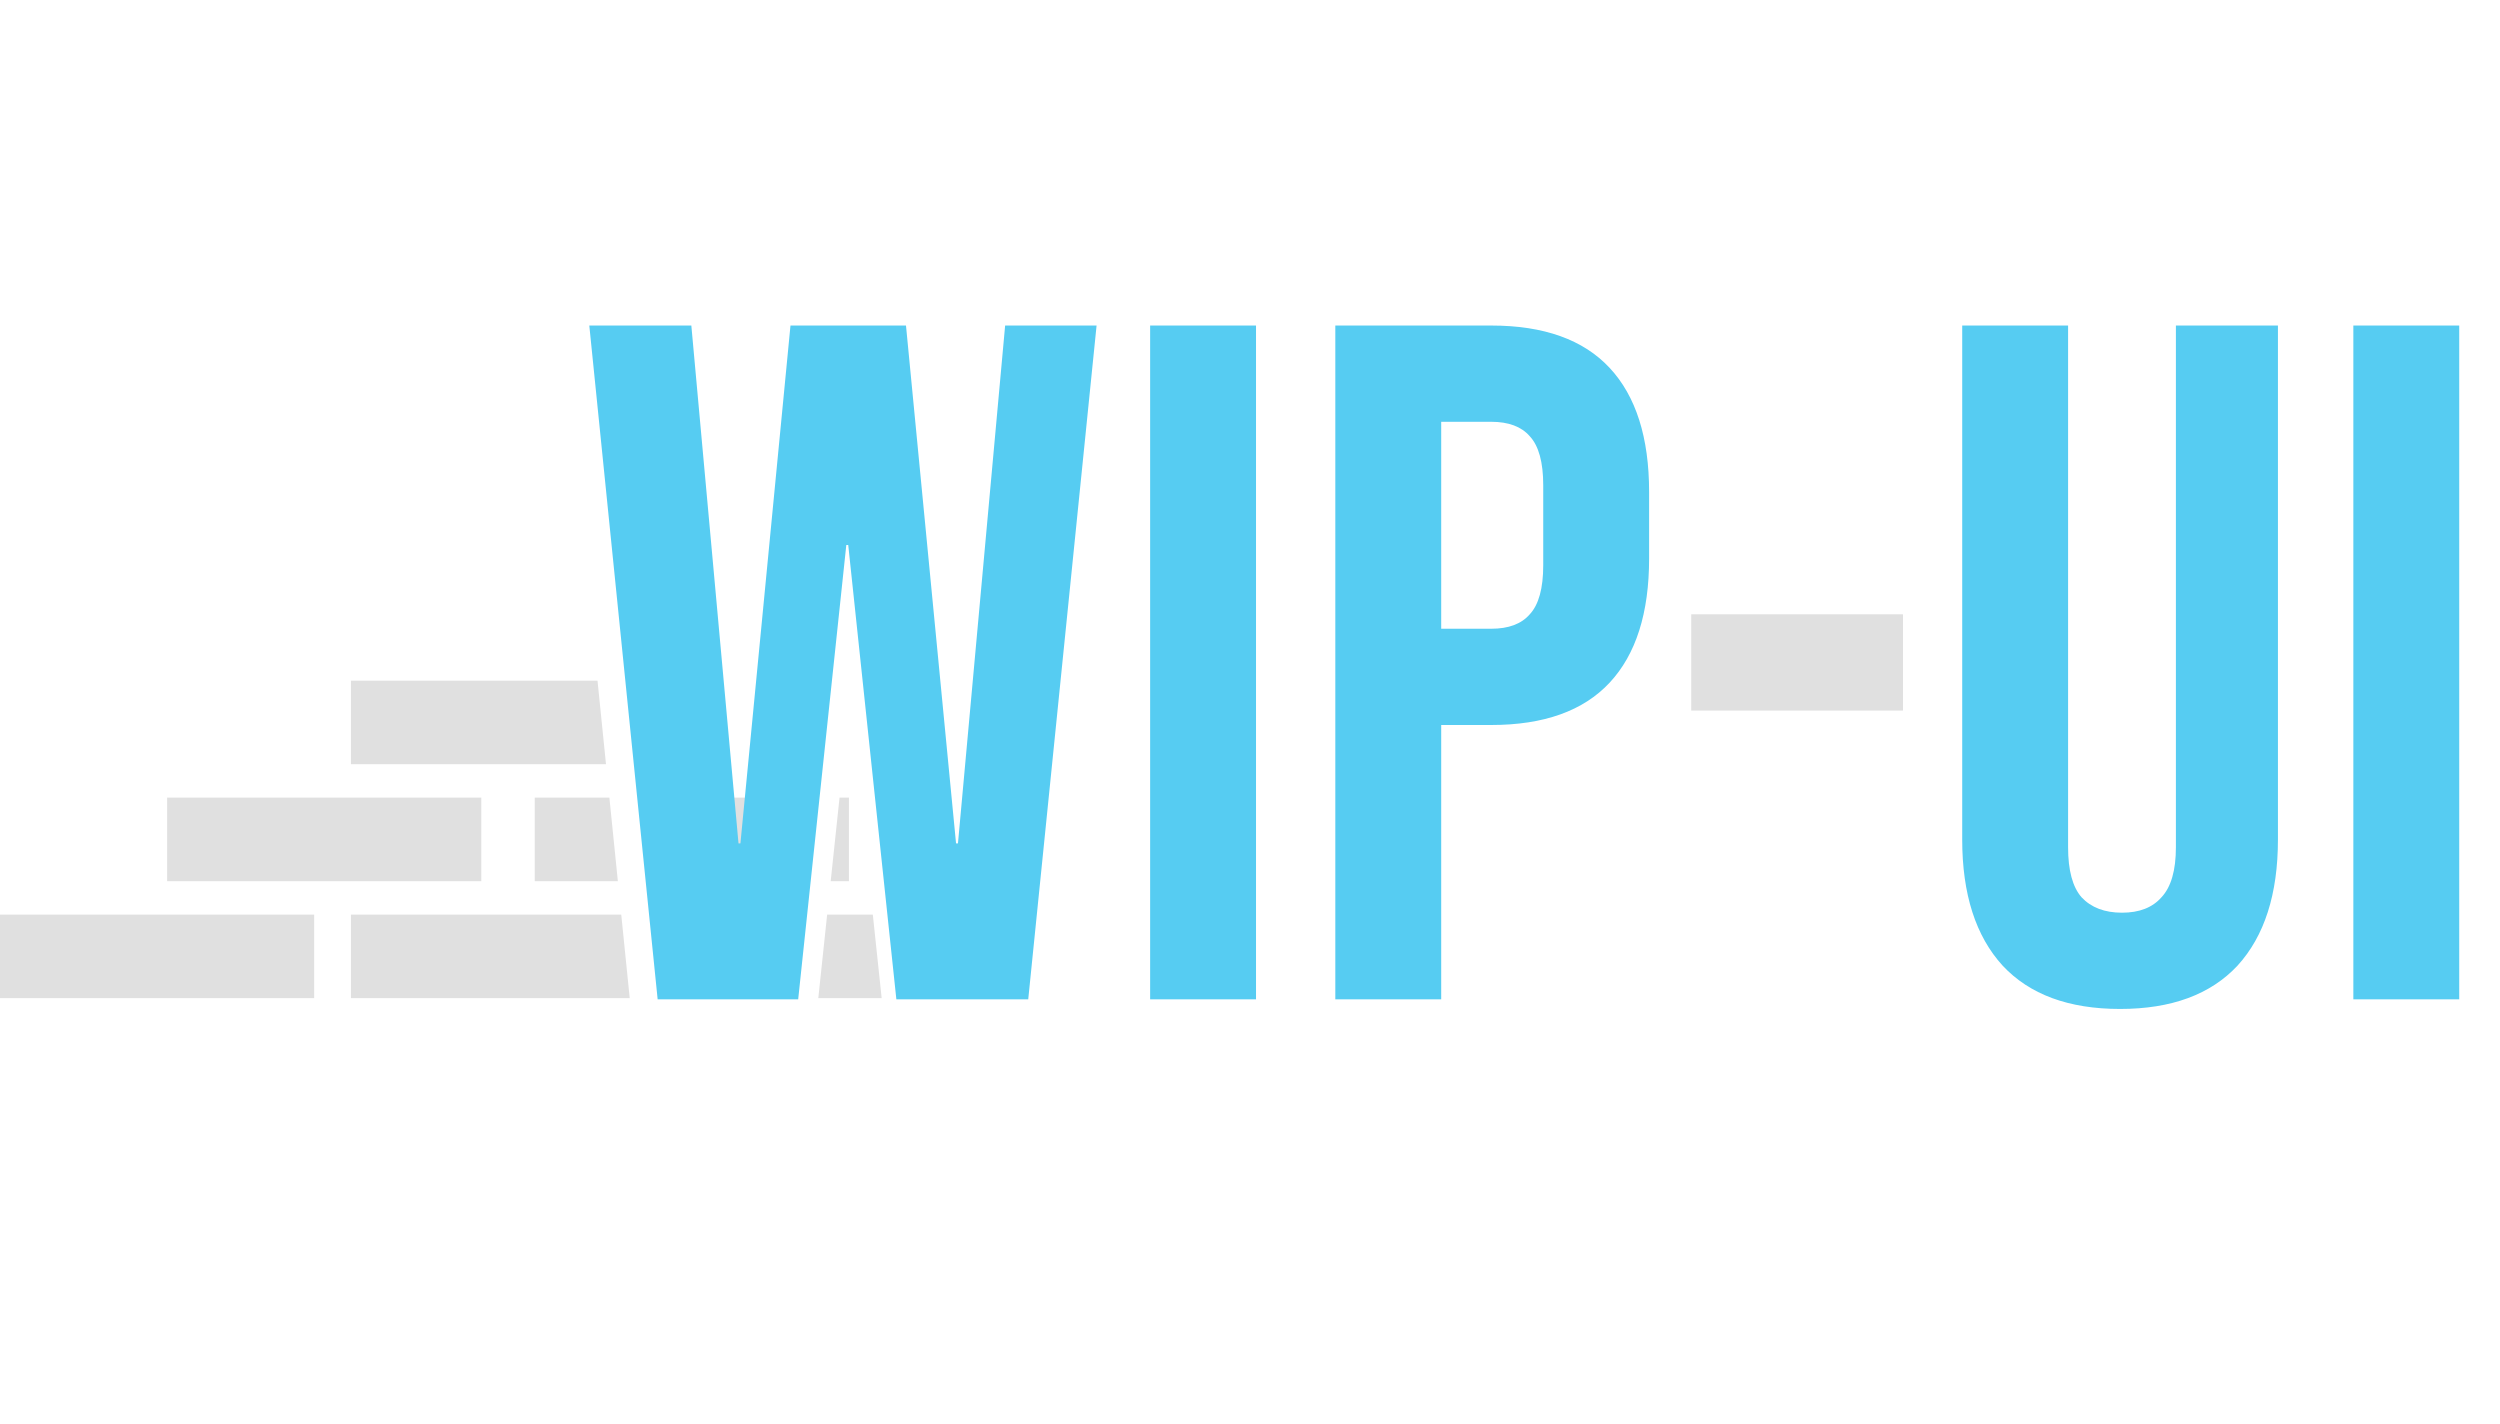
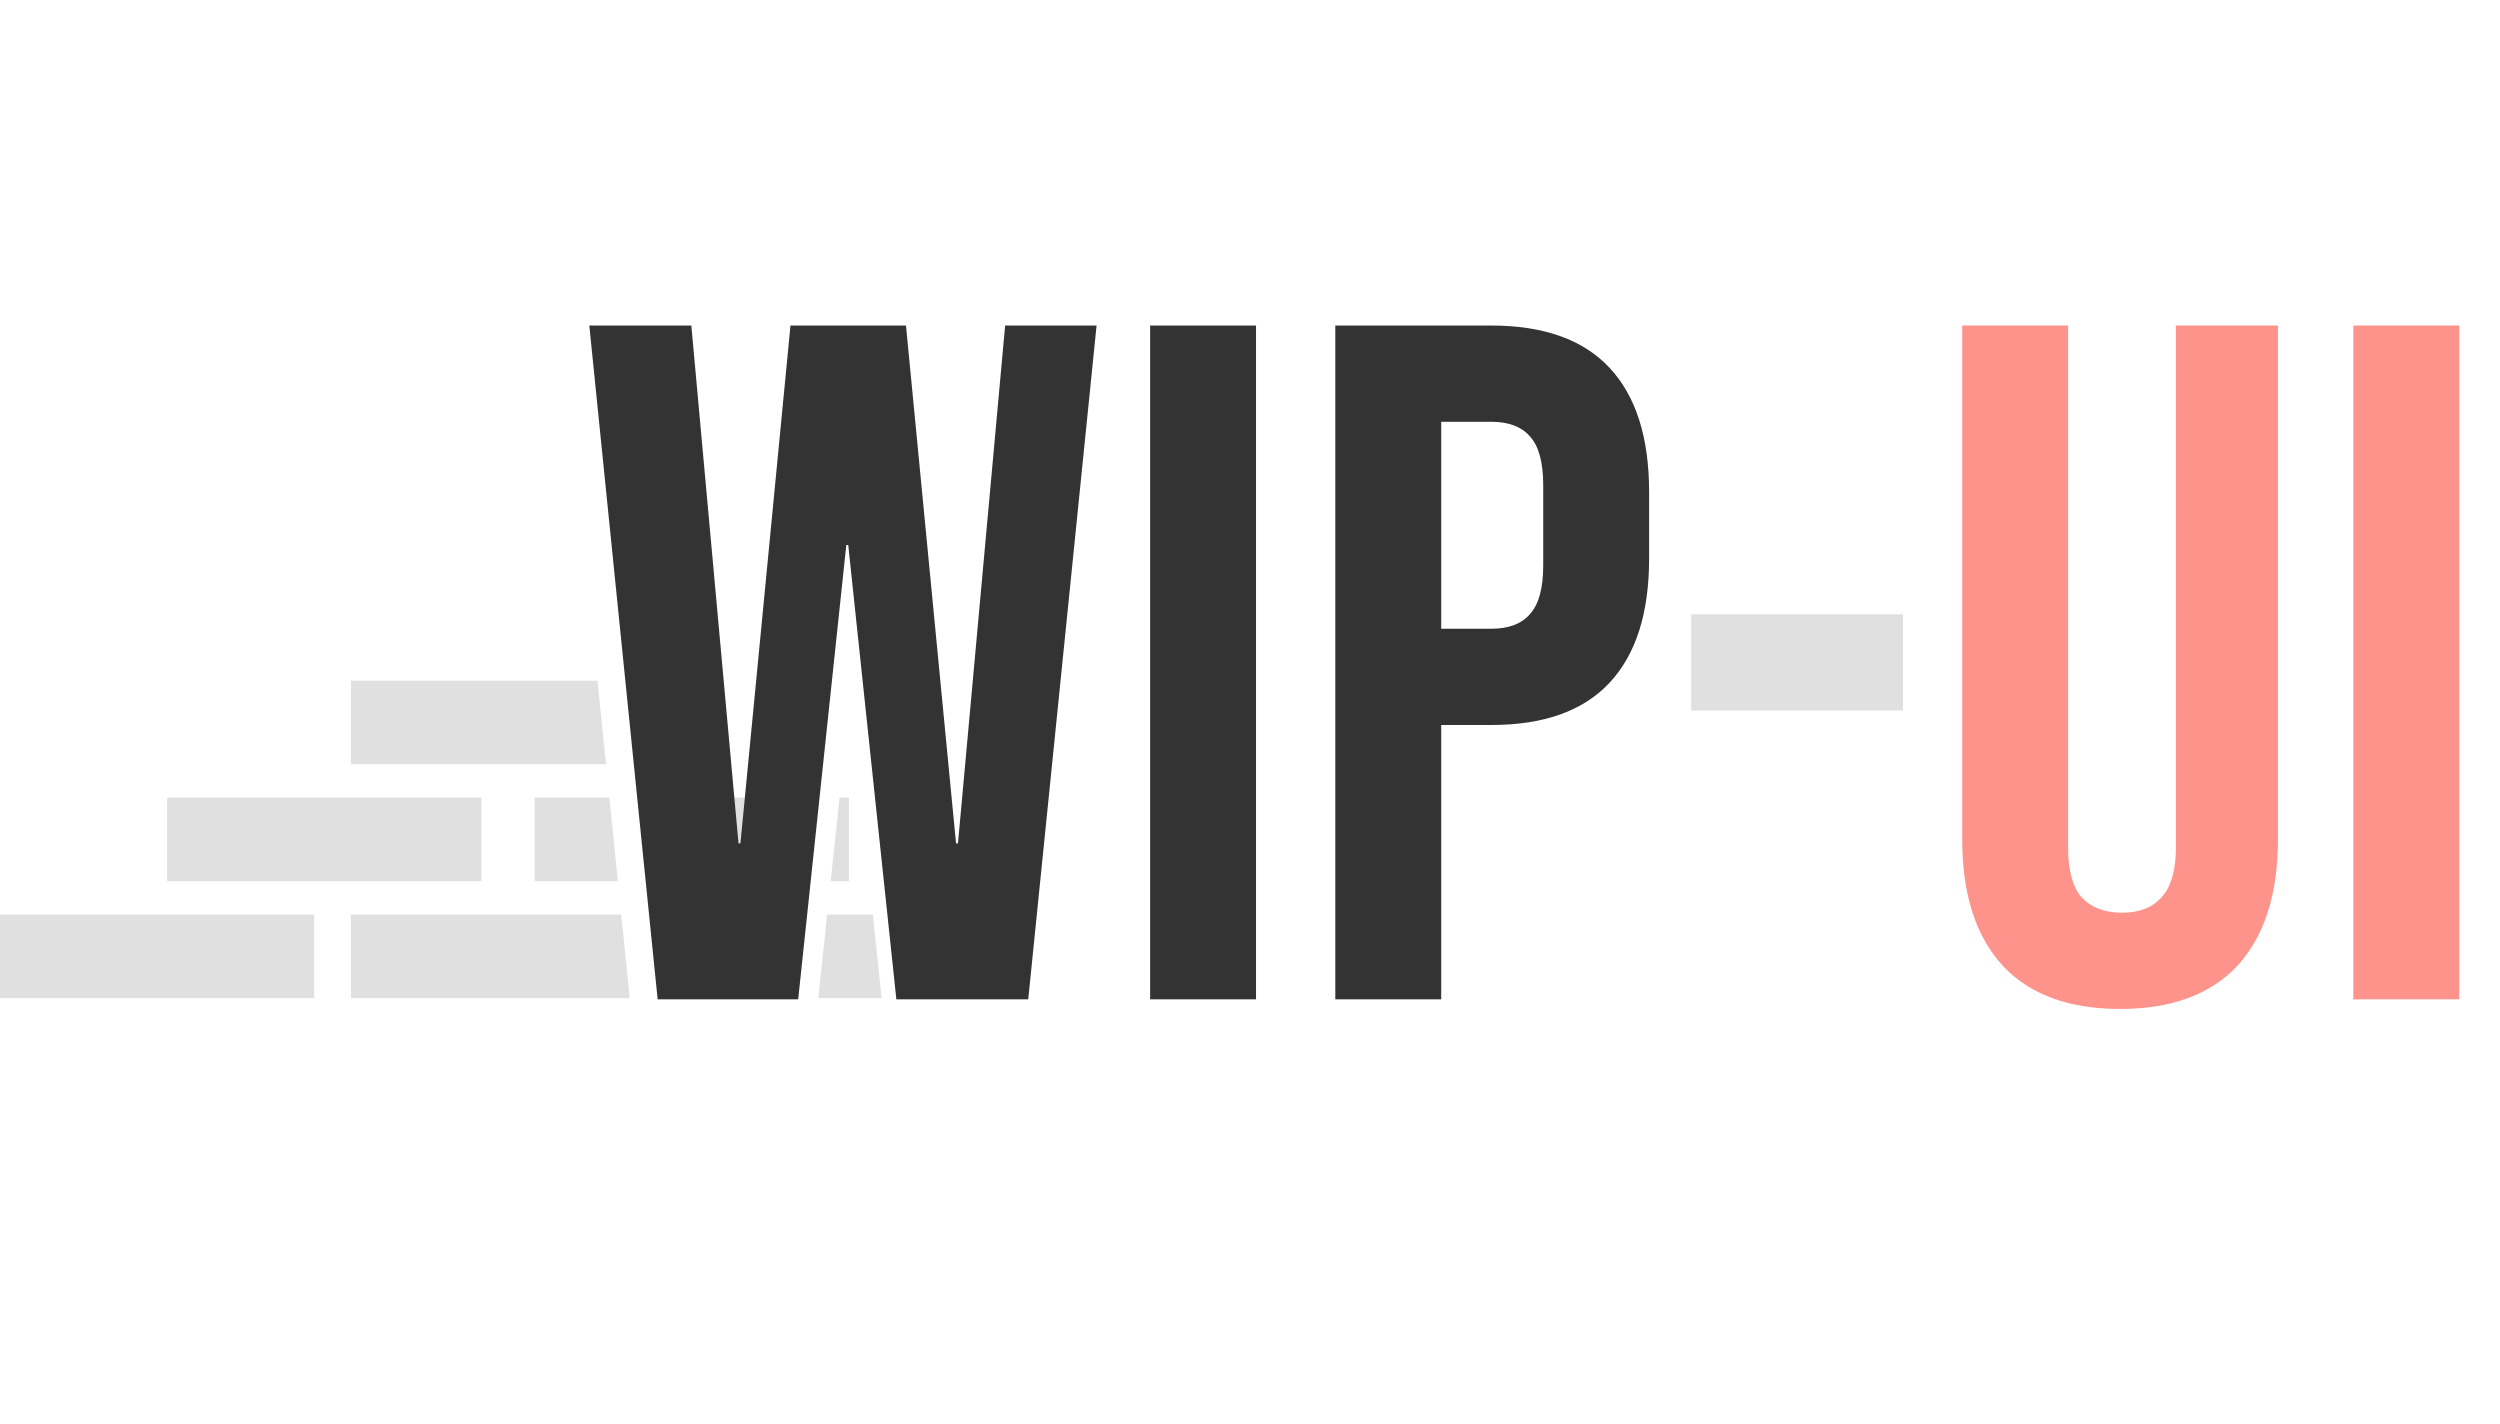
<svg xmlns="http://www.w3.org/2000/svg" width="748" height="426" viewBox="0 0 748 426" fill="none">
  <path fill-rule="evenodd" clip-rule="evenodd" d="M178.777 203.651H105V228.651H181.313L178.777 203.651ZM182.327 238.651H160V263.651H184.863L182.327 238.651ZM219.127 298.651L216.85 273.651H223.644L221.227 298.651H219.127ZM185.877 273.651L188.413 298.651H105V273.651H185.877ZM244.835 298.651L247.483 273.651H261.147L263.795 298.651H244.835ZM290.113 298.651H288.013L285.596 273.651H292.39L290.113 298.651ZM227.027 238.651H213.662L215.939 263.651H224.61L227.027 238.651ZM248.543 263.651H254V238.651H251.191L248.543 263.651ZM144 238.651H50V263.651H144V238.651ZM0 273.651H94V298.651H0V273.651Z" fill="#E0E0E0" />
-   <path d="M176.32 97.4H206.848L220.96 252.344H221.536L236.512 97.4H271.072L286.048 252.344H286.624L300.736 97.4H328.096L307.648 299H268.192L253.792 163.064H253.216L238.816 299H196.768L176.32 97.4ZM344.121 97.4H375.801V299H344.121V97.4ZM399.527 97.4H446.183C461.927 97.4 473.735 101.624 481.607 110.072C489.479 118.52 493.415 130.904 493.415 147.224V167.096C493.415 183.416 489.479 195.8 481.607 204.248C473.735 212.696 461.927 216.92 446.183 216.92H431.207V299H399.527V97.4ZM446.183 188.12C451.367 188.12 455.207 186.68 457.703 183.8C460.391 180.92 461.735 176.024 461.735 169.112V145.208C461.735 138.296 460.391 133.4 457.703 130.52C455.207 127.64 451.367 126.2 446.183 126.2H431.207V188.12H446.183ZM634.326 301.88C618.966 301.88 607.254 297.56 599.19 288.92C591.126 280.088 587.094 267.512 587.094 251.192V97.4H618.773V253.496C618.773 260.408 620.118 265.4 622.806 268.472C625.686 271.544 629.718 273.08 634.902 273.08C640.086 273.08 644.022 271.544 646.71 268.472C649.59 265.4 651.03 260.408 651.03 253.496V97.4H681.558V251.192C681.558 267.512 677.526 280.088 669.462 288.92C661.398 297.56 649.686 301.88 634.326 301.88ZM704.121 97.4H735.801V299H704.121V97.4Z" fill="#56CCF2" />
+   <path d="M176.32 97.4H206.848L220.96 252.344H221.536L236.512 97.4H271.072L286.048 252.344H286.624L300.736 97.4H328.096L307.648 299H268.192L253.792 163.064H253.216L238.816 299H196.768L176.32 97.4ZM344.121 97.4H375.801V299H344.121V97.4ZM399.527 97.4H446.183C461.927 97.4 473.735 101.624 481.607 110.072C489.479 118.52 493.415 130.904 493.415 147.224V167.096C493.415 183.416 489.479 195.8 481.607 204.248C473.735 212.696 461.927 216.92 446.183 216.92H431.207V299H399.527V97.4ZM446.183 188.12C451.367 188.12 455.207 186.68 457.703 183.8C460.391 180.92 461.735 176.024 461.735 169.112V145.208C461.735 138.296 460.391 133.4 457.703 130.52C455.207 127.64 451.367 126.2 446.183 126.2H431.207V188.12H446.183Z" fill="#333333" />
  <path d="M506.013 183.8H569.373V212.6H506.013V183.8Z" fill="#E0E0E0" />
+   <path d="M634.326 301.88C618.966 301.88 607.254 297.56 599.19 288.92C591.126 280.088 587.094 267.512 587.094 251.192V97.4H618.773V253.496C618.773 260.408 620.118 265.4 622.806 268.472C625.686 271.544 629.718 273.08 634.902 273.08C640.086 273.08 644.022 271.544 646.71 268.472C649.59 265.4 651.03 260.408 651.03 253.496V97.4H681.558V251.192C681.558 267.512 677.526 280.088 669.462 288.92C661.398 297.56 649.686 301.88 634.326 301.88ZM704.121 97.4H735.801V299H704.121V97.4Z" fill="#FE938C" />
</svg>
